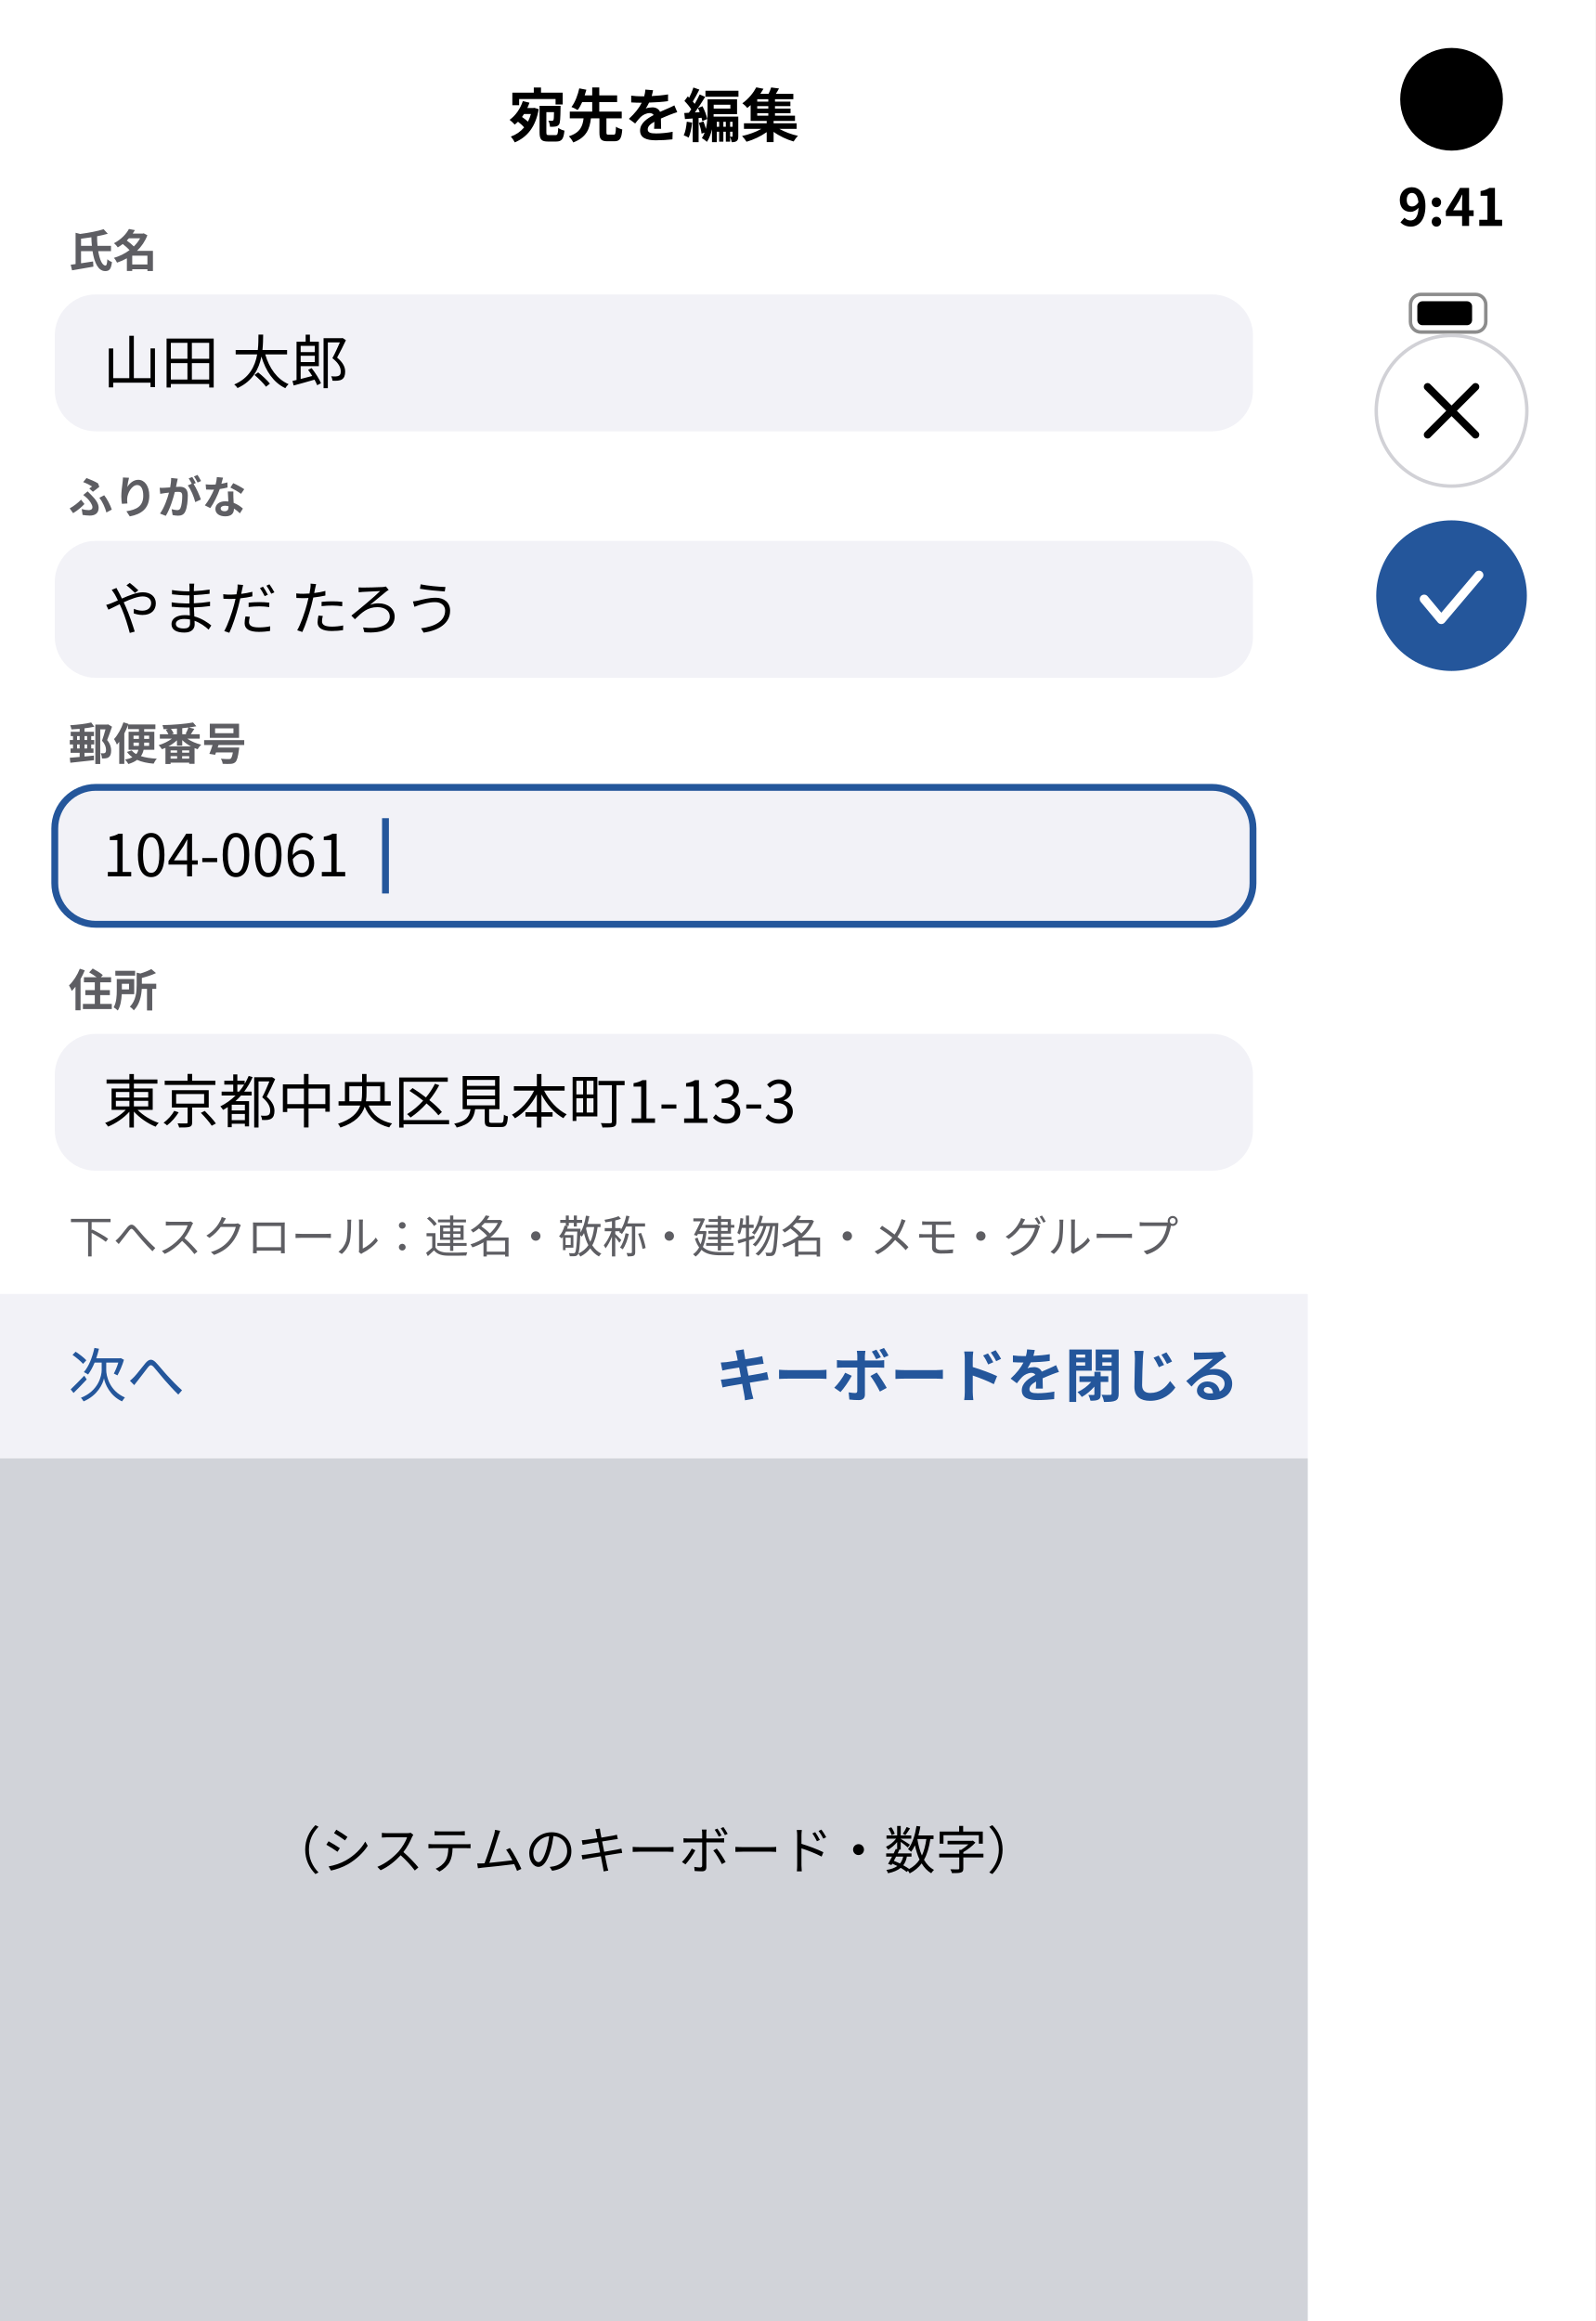
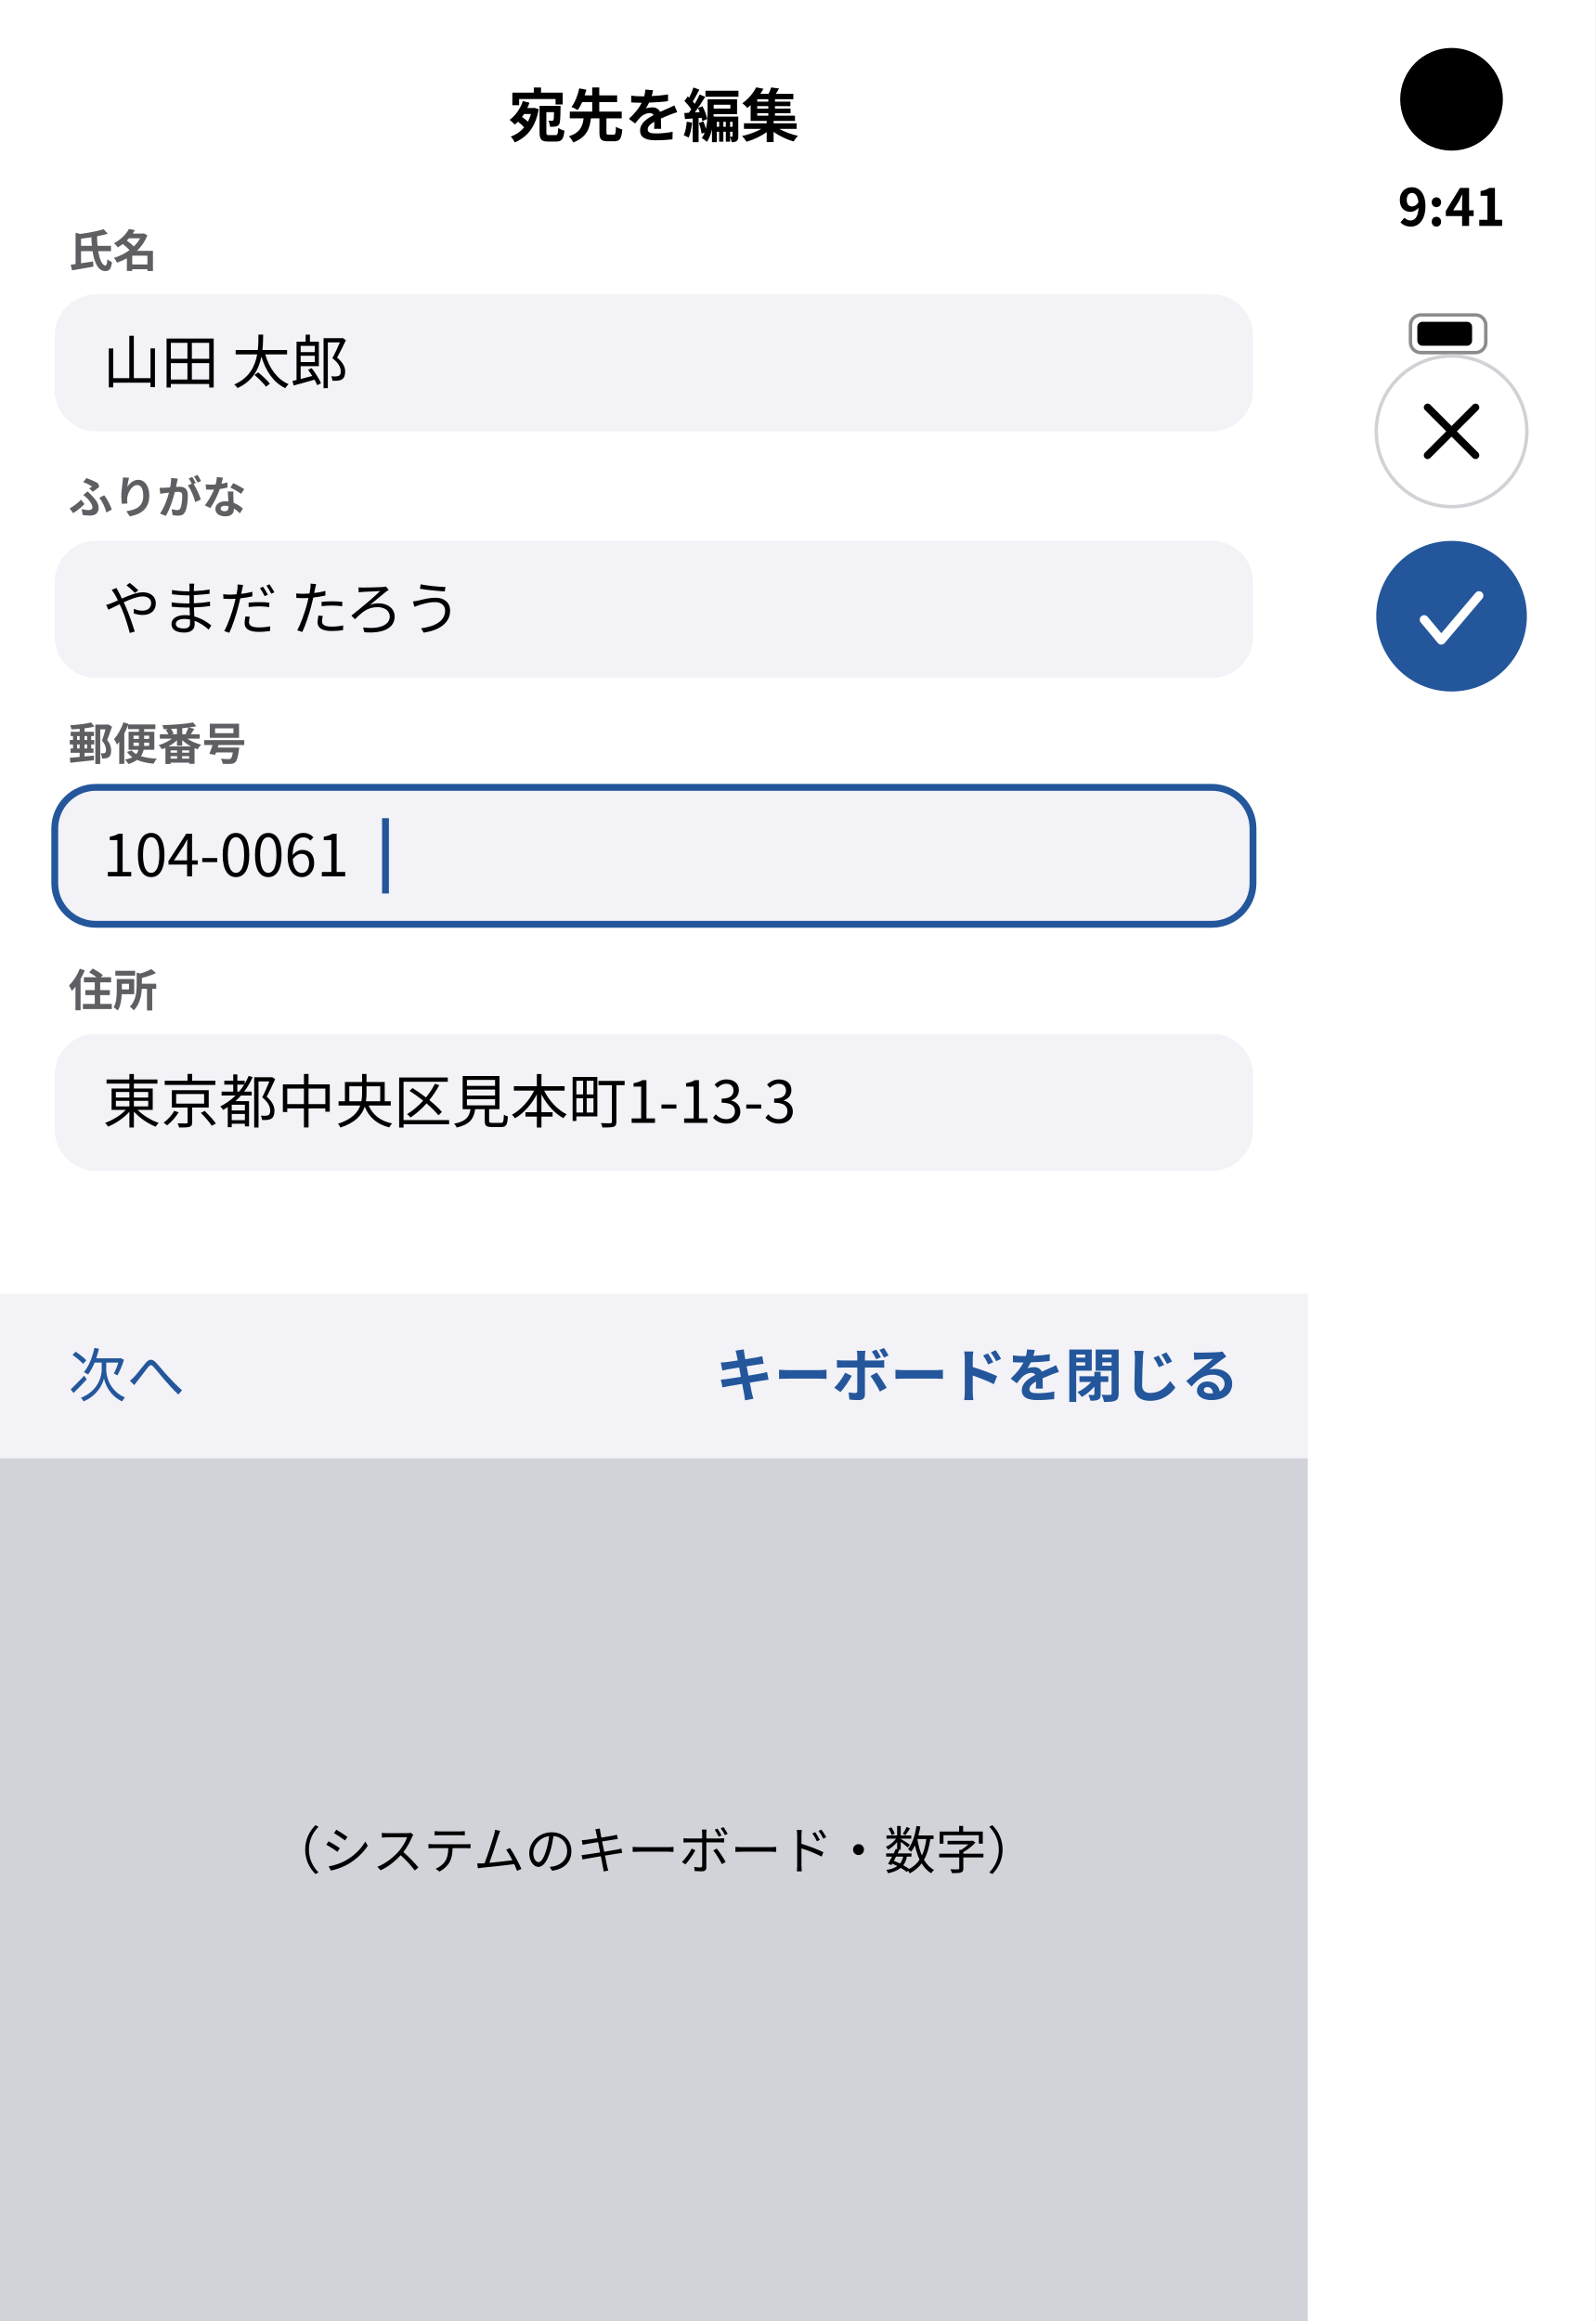
<svg xmlns="http://www.w3.org/2000/svg" width="466" height="678" viewBox="0 0 466 678" data-bg="#FFFFFF">
  <rect width="100%" height="100%" fill="#FFFFFF" />
  <rect x="0" y="0" width="466" height="678" fill="#FFFFFF" />
  <rect x="409.0" y="14" width="30" height="30" rx="15" fill="#000000" />
  <text x="424" y="66" font-family="-apple-system, 'SF Pro Text', 'Hiragino Sans', 'Noto Sans JP', 'Noto Sans CJK JP', sans-serif" font-size="15" font-weight="600" fill="#000000" text-anchor="middle">9:41</text>
-   <rect x="412.0" y="86" width="22" height="11" rx="3" fill="none" stroke="#000000" stroke-opacity="0.45" />
-   <rect x="414.0" y="88" width="16" height="7" rx="1.5" fill="#000000" />
-   <circle cx="424" cy="120" r="22" fill="#FFFFFF" fill-opacity="0.85" stroke="#D1D1D6" />
+   <rect x="412.0" y="92" width="22" height="11" rx="3" fill="none" stroke="#000000" stroke-opacity="0.45" />
+   <rect x="414.0" y="94" width="16" height="7" rx="1.5" fill="#000000" />
+   <circle cx="424" cy="126" r="22" fill="#FFFFFF" fill-opacity="0.85" stroke="#D1D1D6" />
  <g fill="none" stroke="#000000" stroke-width="2.2" stroke-linecap="round" stroke-linejoin="round">
-     <path d="M417.0 113l14 14M431.0 113l-14 14" />
+     <path d="M417.0 119l14 14M431.0 119l-14 14" />
  </g>
-   <circle cx="424.0" cy="174" r="22" fill="#24569B" />
+   <circle cx="424.0" cy="180" r="22" fill="#24569B" />
  <g fill="none" stroke="#FFFFFF" stroke-width="2.6" stroke-linecap="round" stroke-linejoin="round">
-     <path d="M416.0 175l5 6 11-13" />
+     <path d="M416.0 181l5 6 11-13" />
  </g>
  <text x="191" y="40" font-family="-apple-system, 'SF Pro Text', 'Hiragino Sans', 'Noto Sans JP', 'Noto Sans CJK JP', sans-serif" font-size="17" font-weight="600" fill="#000000" text-anchor="middle" data-bg="#FFFFFF">宛先を編集</text>
  <text x="20" y="78" font-family="-apple-system, 'SF Pro Text', 'Hiragino Sans', 'Noto Sans JP', 'Noto Sans CJK JP', sans-serif" font-size="13" font-weight="600" fill="#5E5E63" text-anchor="start" data-bg="#FFFFFF">氏名</text>
  <rect x="16" y="86" width="350" height="40" rx="12" fill="#F2F2F7" />
  <text x="30" y="112" font-family="-apple-system, 'SF Pro Text', 'Hiragino Sans', 'Noto Sans JP', 'Noto Sans CJK JP', sans-serif" font-size="17" font-weight="400" fill="#000000" text-anchor="start" data-bg="#F2F2F7">山田 太郎</text>
  <text x="20" y="150" font-family="-apple-system, 'SF Pro Text', 'Hiragino Sans', 'Noto Sans JP', 'Noto Sans CJK JP', sans-serif" font-size="13" font-weight="600" fill="#5E5E63" text-anchor="start" data-bg="#FFFFFF">ふりがな</text>
  <rect x="16" y="158" width="350" height="40" rx="12" fill="#F2F2F7" />
  <text x="30" y="184" font-family="-apple-system, 'SF Pro Text', 'Hiragino Sans', 'Noto Sans JP', 'Noto Sans CJK JP', sans-serif" font-size="17" font-weight="400" fill="#000000" text-anchor="start" data-bg="#F2F2F7">やまだ たろう</text>
  <text x="20" y="222" font-family="-apple-system, 'SF Pro Text', 'Hiragino Sans', 'Noto Sans JP', 'Noto Sans CJK JP', sans-serif" font-size="13" font-weight="600" fill="#5E5E63" text-anchor="start" data-bg="#FFFFFF">郵便番号</text>
  <rect x="16" y="230" width="350" height="40" rx="12" fill="#F2F2F7" stroke="#24569B" stroke-width="2" />
  <text x="30" y="256" font-family="-apple-system, 'SF Pro Text', 'Hiragino Sans', 'Noto Sans JP', 'Noto Sans CJK JP', sans-serif" font-size="17" font-weight="400" fill="#000000" text-anchor="start" data-bg="#F2F2F7">104-0061</text>
  <rect x="111.6" y="239" width="2" height="22" fill="#24569B" />
  <text x="20" y="294" font-family="-apple-system, 'SF Pro Text', 'Hiragino Sans', 'Noto Sans JP', 'Noto Sans CJK JP', sans-serif" font-size="13" font-weight="600" fill="#5E5E63" text-anchor="start" data-bg="#FFFFFF">住所</text>
  <rect x="16" y="302" width="350" height="40" rx="12" fill="#F2F2F7" />
  <text x="30" y="328" font-family="-apple-system, 'SF Pro Text', 'Hiragino Sans', 'Noto Sans JP', 'Noto Sans CJK JP', sans-serif" font-size="17" font-weight="400" fill="#000000" text-anchor="start" data-bg="#F2F2F7">東京都中央区見本町1-13-3</text>
-   <text x="20" y="366" font-family="-apple-system, 'SF Pro Text', 'Hiragino Sans', 'Noto Sans JP', 'Noto Sans CJK JP', sans-serif" font-size="13" font-weight="400" fill="#5E5E63" text-anchor="start" data-bg="#FFFFFF">下へスクロール：連名・敬称・建物名・メモ・グループ</text>
  <rect x="0" y="378" width="382" height="48" fill="#F2F2F7" />
  <text x="20" y="408" font-family="-apple-system, 'SF Pro Text', 'Hiragino Sans', 'Noto Sans JP', 'Noto Sans CJK JP', sans-serif" font-size="17" font-weight="400" fill="#24569B" text-anchor="start" data-bg="#F2F2F7">次へ</text>
  <text x="362" y="408" font-family="-apple-system, 'SF Pro Text', 'Hiragino Sans', 'Noto Sans JP', 'Noto Sans CJK JP', sans-serif" font-size="17" font-weight="600" fill="#24569B" text-anchor="end" data-bg="#F2F2F7">キーボードを閉じる</text>
  <rect x="0" y="426" width="382" height="252" fill="#D1D3D9" />
  <text x="191" y="546" font-family="-apple-system, 'SF Pro Text', 'Hiragino Sans', 'Noto Sans JP', 'Noto Sans CJK JP', sans-serif" font-size="15" font-weight="400" fill="#000000" text-anchor="middle" data-bg="#D1D3D9">（システムのキーボード・数字）</text>
</svg>
